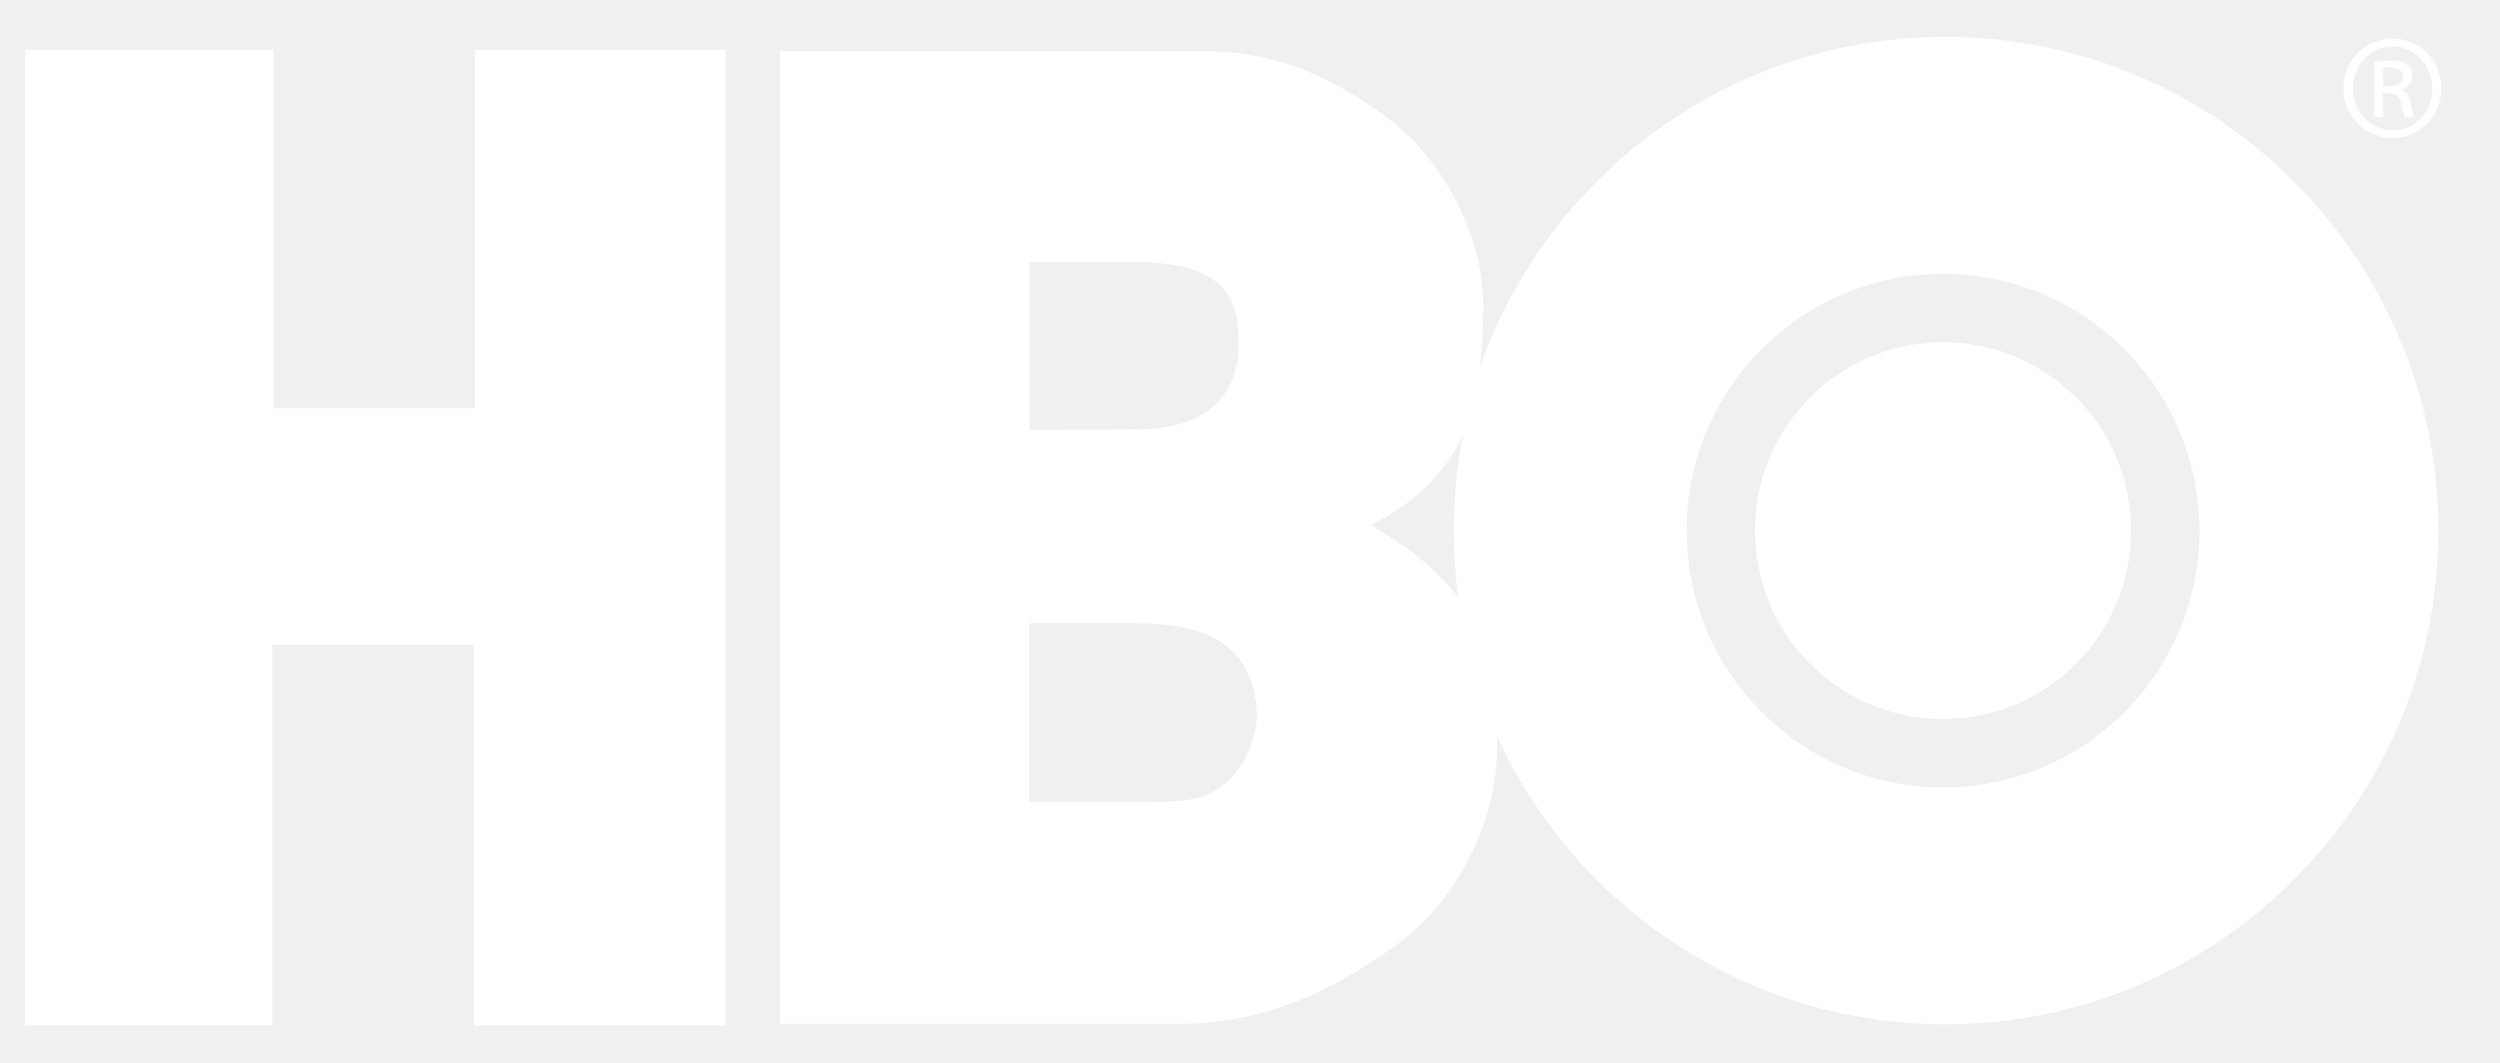
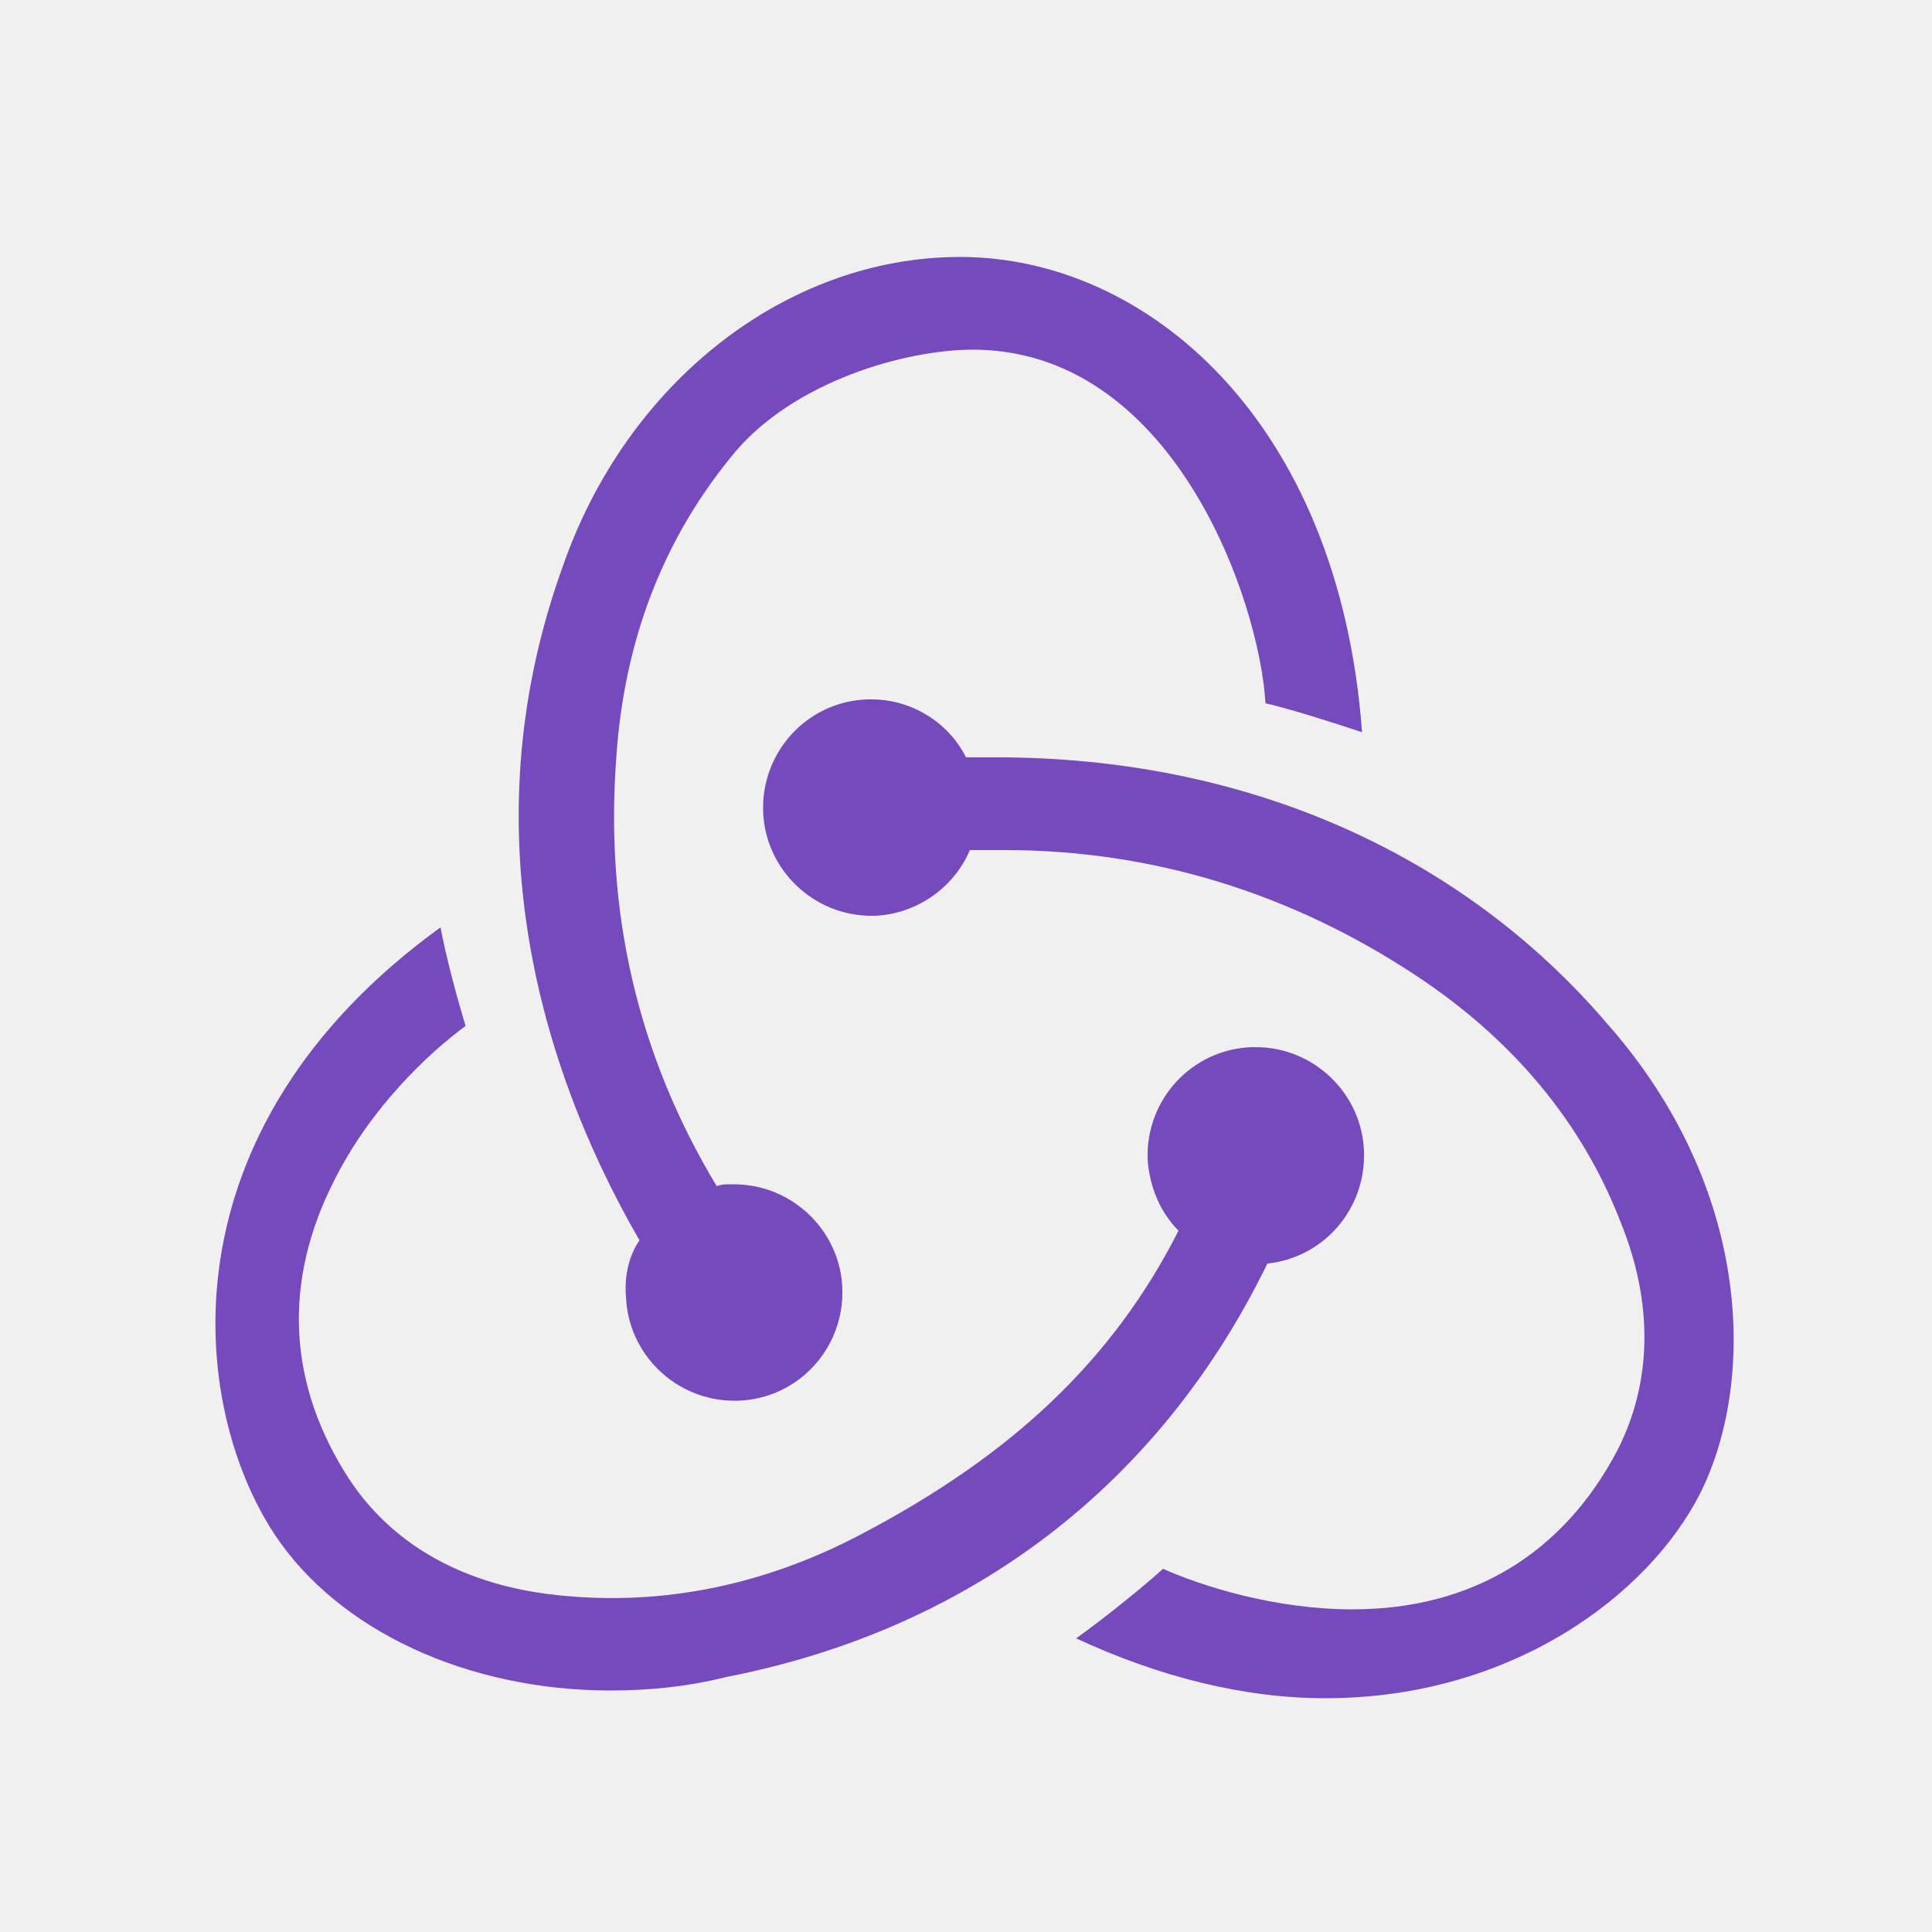
- <svg xmlns="http://www.w3.org/2000/svg" version="1.2" baseProfile="tiny" id="Layer_1" x="0px" y="0px" width="63.538px" height="27px" viewBox="0 0 63.538 27" xml:space="preserve">
-   <ellipse fill="#FFFFFF" cx="49.383" cy="13.486" rx="4.779" ry="4.787" />
-   <g>
-     <path fill="#FFFFFF" d="M49.441,0.938c-5.479,0-10.136,3.521-11.838,8.427c0.065-0.48,0.095-1.006,0.095-1.583   c0-1.816-1.041-3.788-2.531-4.858c-1.394-1.006-2.801-1.619-4.485-1.619H19.828V26.02H30c2.009,0,3.73-0.738,5.447-1.972   c1.588-1.136,2.602-3.156,2.602-5.069c0-0.09-0.001-0.178-0.002-0.267c1.979,4.32,6.336,7.321,11.394,7.321   c6.92,0,12.53-5.618,12.53-12.547C61.971,6.557,56.361,0.938,49.441,0.938z M26.166,6.661h2.653c1.294,0,2.653,0.227,2.653,1.879   c0.094,1.491-0.797,2.375-2.585,2.375l-2.721,0.011V6.661z M31.088,19.953c-0.552,0.454-1.298,0.423-1.979,0.423h-2.953v-4.538   h2.693c1.63,0,3.026,0.424,3.097,2.328C31.946,18.784,31.575,19.596,31.088,19.953z M37.061,15.189   c-0.487-0.644-1.193-1.252-2.215-1.841c1.155-0.598,1.896-1.33,2.339-2.307c-0.156,0.792-0.238,1.61-0.238,2.448   C36.946,14.066,36.985,14.634,37.061,15.189z M49.383,20.014c-3.599,0-6.517-2.923-6.517-6.527c0-3.605,2.917-6.528,6.517-6.528   s6.517,2.923,6.517,6.528C55.899,17.091,52.982,20.014,49.383,20.014z" />
-     <polygon fill="#FFFFFF" points="12.072,10.375 6.951,10.375 6.951,1.26 0.635,1.26 0.635,26.062 6.92,26.062 6.92,16.381   12.041,16.381 12.041,26.062 18.44,26.062 18.44,1.26 12.072,1.26  " />
-   </g>
-   <g>
-     <path fill="#FFFFFF" d="M60.812,0.983c0.688,0,1.237,0.56,1.237,1.26c0,0.711-0.548,1.265-1.243,1.265   c-0.689,0-1.249-0.554-1.249-1.265c0-0.7,0.56-1.26,1.249-1.26H60.812z M60.806,1.18c-0.554,0-1.008,0.476-1.008,1.063   c0,0.599,0.454,1.069,1.014,1.069c0.56,0.005,1.007-0.471,1.007-1.063c0-0.594-0.448-1.069-1.007-1.069H60.806z M60.57,2.977   h-0.224V1.571c0.118-0.017,0.229-0.033,0.397-0.033c0.212,0,0.353,0.044,0.437,0.105s0.128,0.157,0.128,0.291   c0,0.186-0.123,0.297-0.274,0.342v0.012c0.123,0.022,0.208,0.134,0.235,0.341c0.034,0.219,0.067,0.303,0.09,0.348h-0.235   c-0.033-0.045-0.067-0.174-0.095-0.358c-0.034-0.18-0.123-0.246-0.302-0.246H60.57V2.977z M60.57,2.198h0.163   c0.184,0,0.341-0.067,0.341-0.24c0-0.124-0.089-0.247-0.341-0.247c-0.073,0-0.124,0.006-0.163,0.012V2.198z" />
+ <svg xmlns="http://www.w3.org/2000/svg" viewBox="0 0 100 100">
+   <g fill="#764ABC">
+     <path d="M65.6 65.4c2.9-.3 5.1-2.8 5-5.8-.1-3-2.6-5.4-5.6-5.4h-.2c-3.1.1-5.5 2.7-5.4 5.8.1 1.5.7 2.8 1.6 3.7-3.4 6.7-8.6 11.6-16.4 15.7-5.3 2.8-10.8 3.8-16.3 3.1-4.5-.6-8-2.6-10.2-5.9-3.2-4.9-3.5-10.2-.8-15.5 1.9-3.8 4.9-6.6 6.8-8-.4-1.3-1-3.5-1.3-5.1-14.5 10.5-13 24.7-8.6 31.4 3.3 5 10 8.1 17.4 8.1 2 0 4-.2 6-.7 12.8-2.5 22.5-10.1 28-21.4z" />
+     <path d="M83.2 53c-7.6-8.9-18.8-13.8-31.6-13.8H50c-.9-1.8-2.8-3-4.9-3h-.2c-3.1.1-5.5 2.7-5.4 5.8.1 3 2.6 5.4 5.6 5.4h.2c2.2-.1 4.1-1.5 4.9-3.4H52c7.6 0 14.8 2.2 21.3 6.5 5 3.3 8.6 7.6 10.6 12.8 1.7 4.2 1.6 8.3-.2 11.8-2.8 5.3-7.5 8.2-13.7 8.2-4 0-7.8-1.2-9.8-2.1-1.1 1-3.1 2.6-4.5 3.6 4.3 2 8.7 3.1 12.9 3.1 9.6 0 16.7-5.3 19.4-10.6 2.9-5.8 2.7-15.8-4.8-24.3z" />
+     <path d="M32.4 67.1c.1 3 2.6 5.4 5.6 5.4h.2c3.1-.1 5.5-2.7 5.4-5.8-.1-3-2.6-5.4-5.6-5.4h-.2c-.2 0-.5 0-.7.1-4.1-6.8-5.8-14.2-5.2-22.2.4-6 2.4-11.2 5.9-15.5 2.9-3.7 8.5-5.5 12.3-5.6 10.6-.2 15.1 13 15.4 18.3 1.3.3 3.5 1 5 1.5-1.2-16.2-11.2-24.6-20.8-24.6-9 0-17.3 6.5-20.6 16.1-4.6 12.8-1.6 25.1 4 34.8-.5.7-.8 1.8-.7 2.9z" />
  </g>
</svg>
